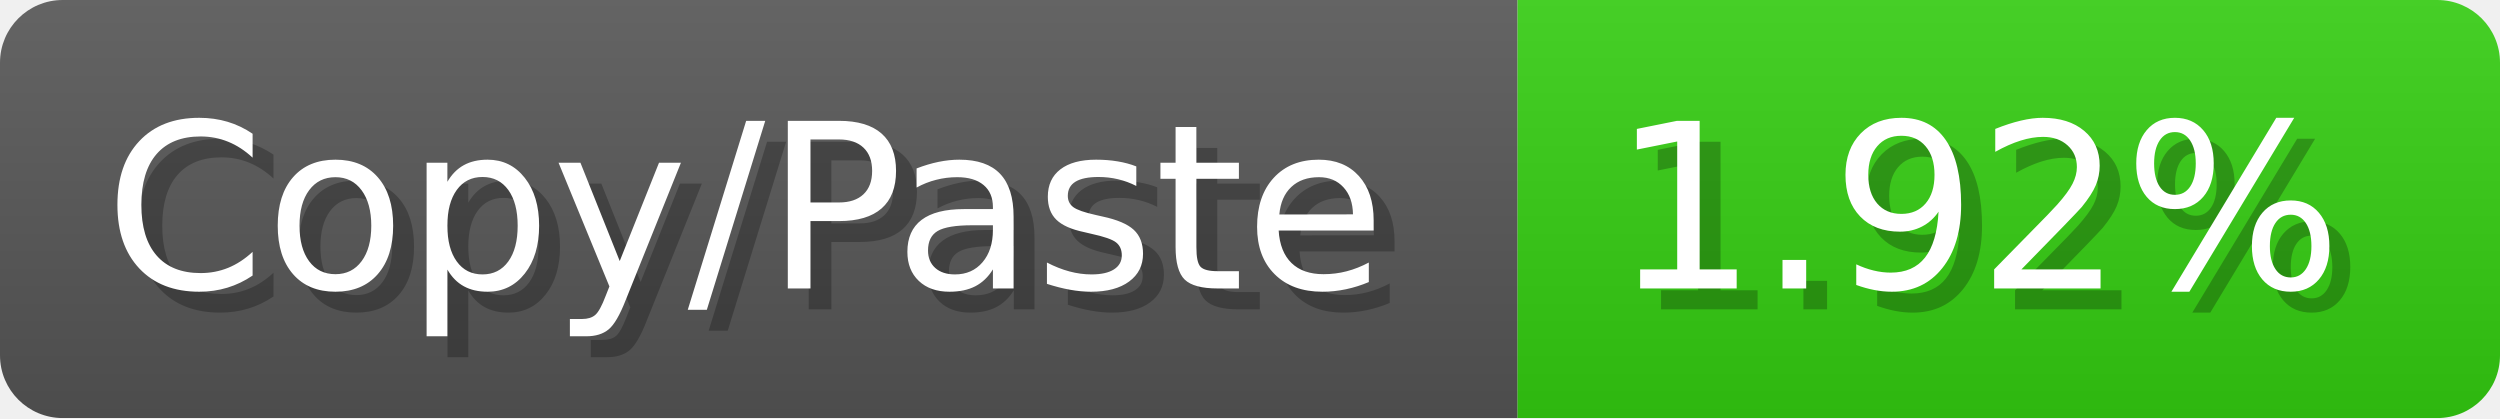
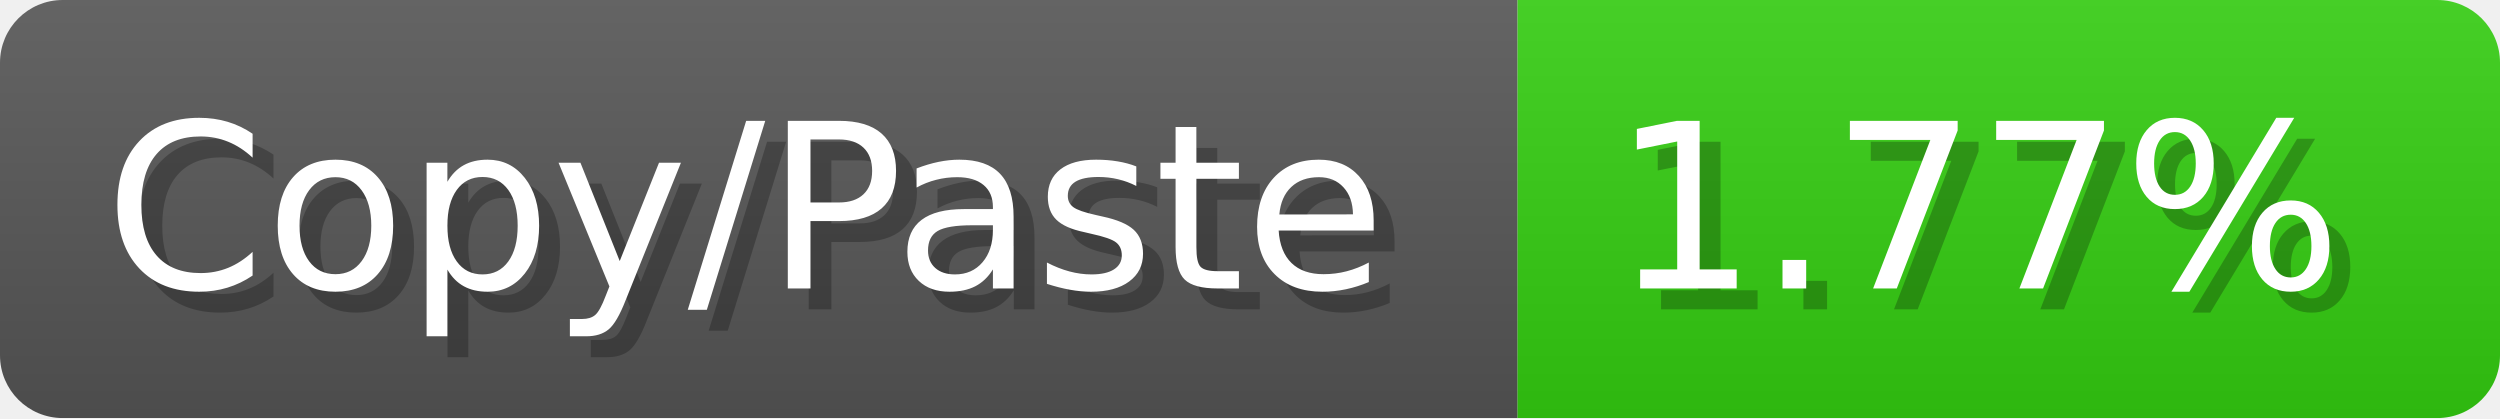
- <svg xmlns="http://www.w3.org/2000/svg" width="119.6" height="20" viewBox="0 0 1196 200" role="img" aria-label="Copy/Paste: 1.92%">
-   <linearGradient id="WfDKy" x2="0" y2="100%">
+ <svg xmlns="http://www.w3.org/2000/svg" width="119.6" height="20" viewBox="0 0 1196 200" role="img" aria-label="Copy/Paste: 1.77%">
+   <linearGradient id="OtxRO" x2="0" y2="100%">
    <stop offset="0" stop-opacity=".1" stop-color="#EEE" />
    <stop offset="1" stop-opacity=".1" />
  </linearGradient>
-   <mask id="wVpcB">
+   <mask id="uRtrh">
    <rect width="1196" height="200" rx="30" fill="#FFF" />
  </mask>
-   <g mask="url(#wVpcB)">
+   <g mask="url(#uRtrh)">
    <rect width="726" height="200" fill="#555" />
    <rect width="470" height="200" fill="#3C1" x="726" />
-     <rect width="1196" height="200" fill="url(#WfDKy)" />
+     <rect width="1196" height="200" fill="url(#OtxRO)" />
  </g>
  <g aria-hidden="true" text-anchor="start" font-family="Verdana,DejaVu Sans,sans-serif" font-size="110">
    <text x="60" y="148" textLength="626" fill="#000" opacity="0.25">Copy/Paste</text>
    <text x="50" y="138" textLength="626" fill="#fff">Copy/Paste</text>
-     <text x="781" y="148" textLength="370" fill="#000" opacity="0.25">1.92%</text>
-     <text x="771" y="138" textLength="370" fill="#fff">1.92%</text>
+     <text x="781" y="148" textLength="370" fill="#000" opacity="0.25">1.77%</text>
+     <text x="771" y="138" textLength="370" fill="#fff">1.77%</text>
  </g>
</svg>
